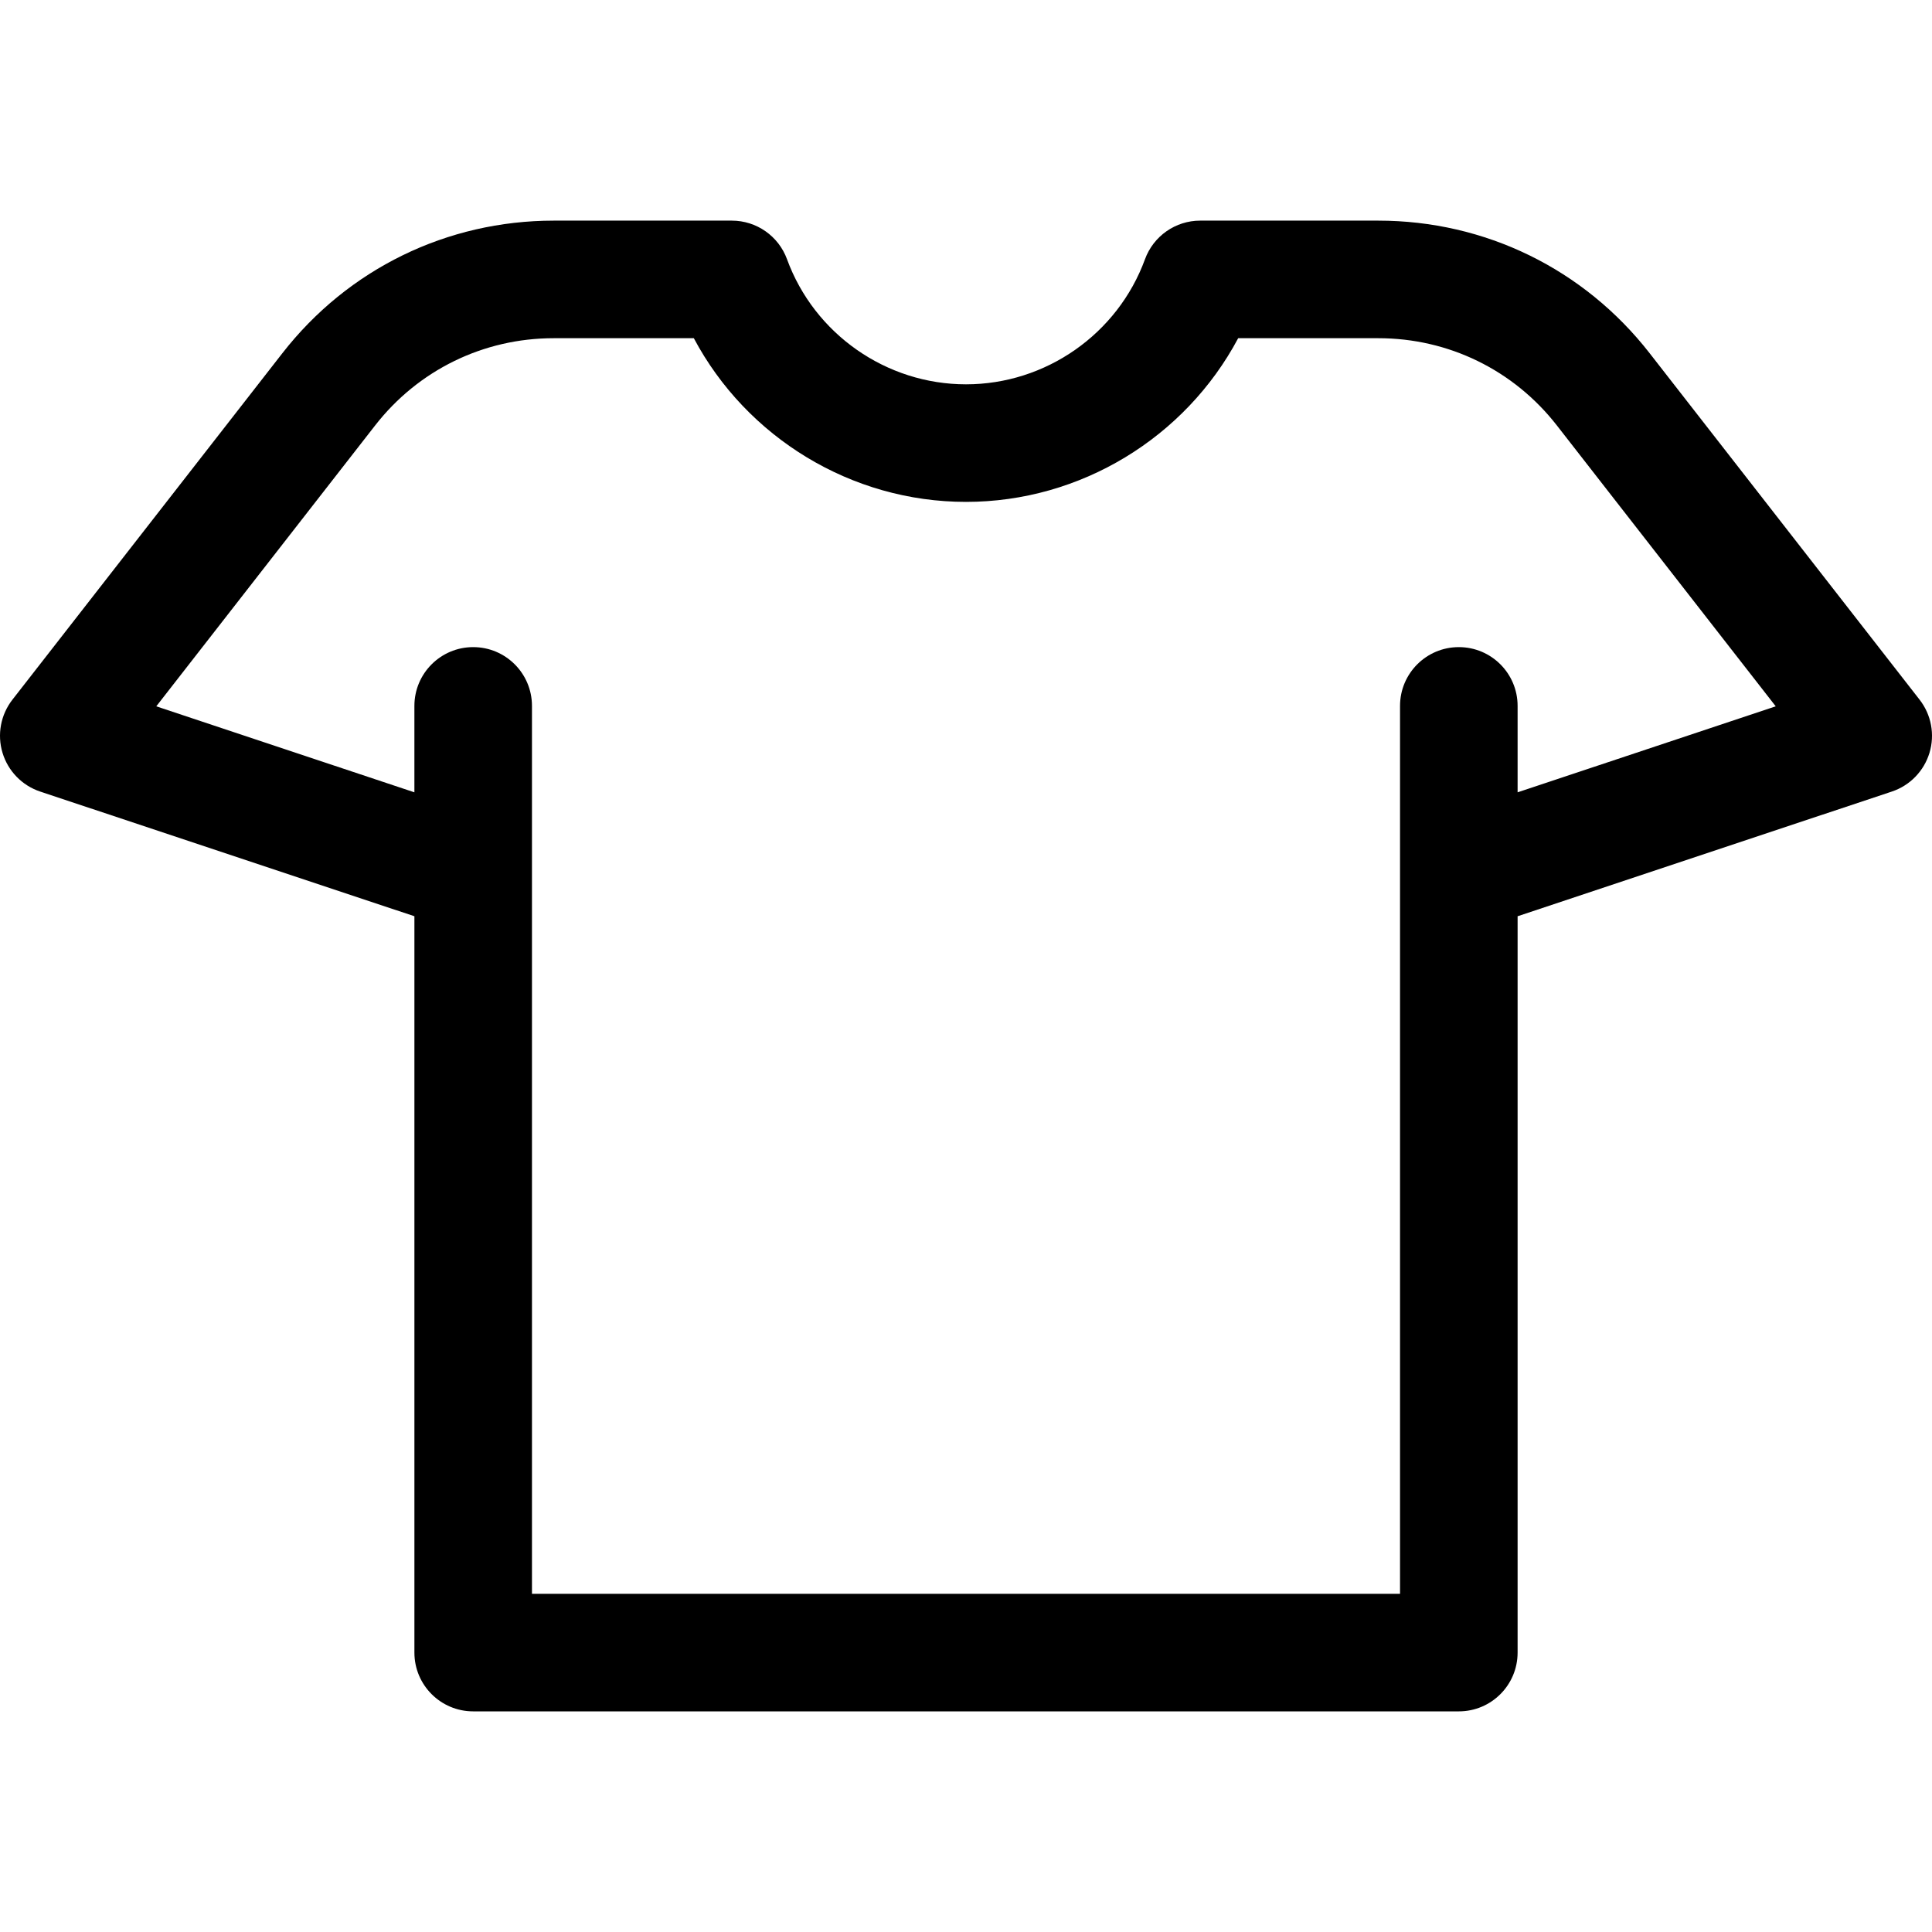
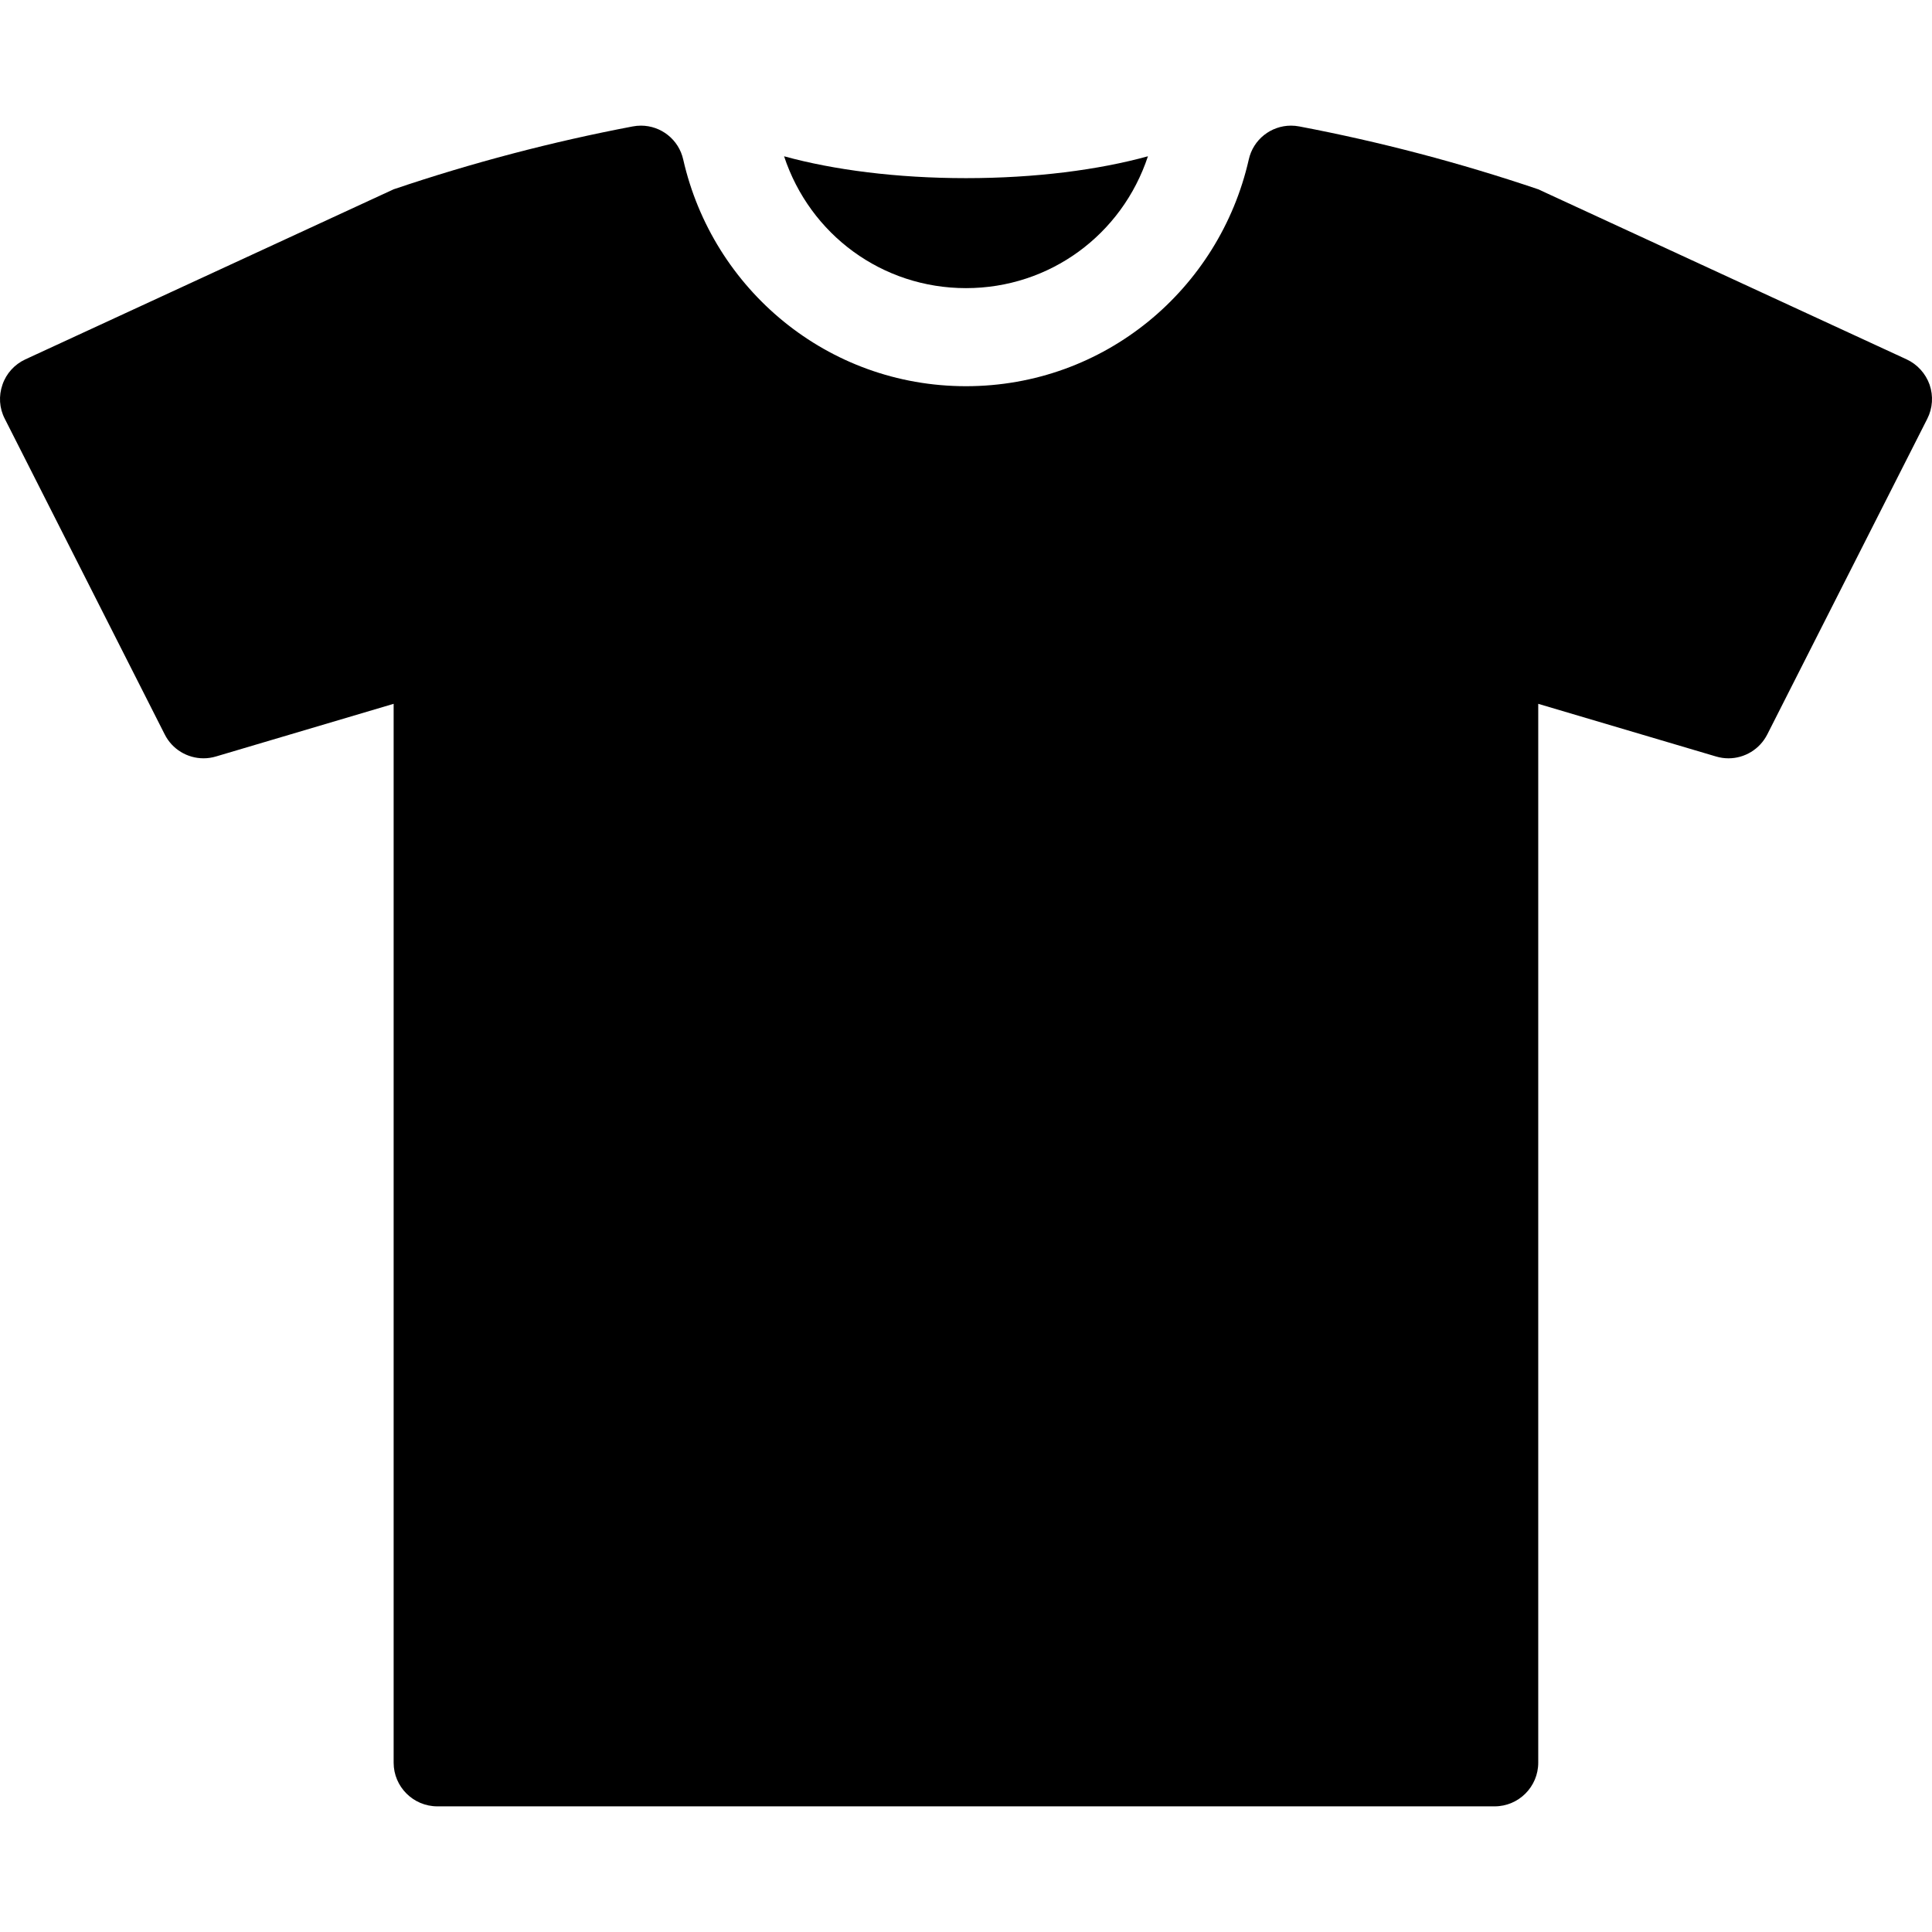
- <svg xmlns="http://www.w3.org/2000/svg" fill="#000000" height="800px" width="800px" version="1.1" id="Capa_1" viewBox="0 0 230.057 230.057" xml:space="preserve">
+ <svg xmlns="http://www.w3.org/2000/svg" fill="#000000" height="800px" width="800px" version="1.1" id="Capa_1" viewBox="0 0 295.526 295.526" xml:space="preserve">
  <g>
-     <path d="M228.579,83.315l-32.147-41.258c-7.817-10.032-19.594-15.785-32.312-15.785h-21.204c-2.939,0-5.565,1.836-6.574,4.597   c-3.257,8.909-11.822,14.895-21.313,14.895s-18.055-5.986-21.313-14.895c-1.009-2.761-3.635-4.597-6.574-4.597H65.937   c-12.717,0-24.495,5.753-32.312,15.786L1.479,83.315c-1.397,1.793-1.837,4.152-1.179,6.328c0.658,2.176,2.331,3.897,4.488,4.615   l44.558,14.845v87.682c0,3.866,3.134,7,7,7h117.366c3.866,0,7-3.134,7-7v-87.682l44.558-14.845c2.157-0.718,3.83-2.439,4.488-4.615   C230.416,87.467,229.976,85.108,228.579,83.315z M180.712,94.347V84.057c0-3.866-3.134-7-7-7s-7,3.134-7,7v105.728H63.345V84.057   c0-3.866-3.134-7-7-7s-7,3.134-7,7v10.29l-30.736-10.24l26.059-33.444c5.146-6.604,12.897-10.391,21.269-10.391h16.681   c6.295,11.832,18.761,19.491,32.41,19.491c13.649,0,26.115-7.66,32.411-19.491h16.681c8.371,0,16.123,3.787,21.269,10.39   l26.06,33.445L180.712,94.347z" />
+     <path d="M147.763,44.074c12.801,0,23.858-8.162,27.83-20.169c-7.578,2.086-17.237,3.345-27.83,3.345   c-10.592,0-20.251-1.259-27.828-3.345C123.905,35.911,134.961,44.074,147.763,44.074z" />
+     <path d="M295.158,58.839c-0.608-1.706-1.873-3.109-3.521-3.873l-56.343-26.01c-11.985-4.06-24.195-7.267-36.524-9.611   c-0.434-0.085-0.866-0.126-1.292-0.126c-3.052,0-5.785,2.107-6.465,5.197c-4.502,19.82-22.047,34.659-43.251,34.659   c-21.203,0-38.749-14.838-43.25-34.659c-0.688-3.09-3.416-5.197-6.466-5.197c-0.426,0-0.858,0.041-1.292,0.126   c-12.328,2.344-24.538,5.551-36.542,9.611L3.889,54.965c-1.658,0.764-2.932,2.167-3.511,3.873   c-0.599,1.726-0.491,3.589,0.353,5.217l24.46,48.272c1.145,2.291,3.474,3.666,5.938,3.666c0.636,0,1.281-0.092,1.917-0.283   l27.167-8.052v161.97c0,3.678,3.001,6.678,6.689,6.678h161.723c3.678,0,6.67-3.001,6.67-6.678V107.66l27.186,8.052   c0.636,0.191,1.28,0.283,1.915,0.283c2.459,0,4.779-1.375,5.94-3.666l24.469-48.272C295.629,62.428,295.747,60.565,295.158,58.839z   " />
  </g>
</svg>
